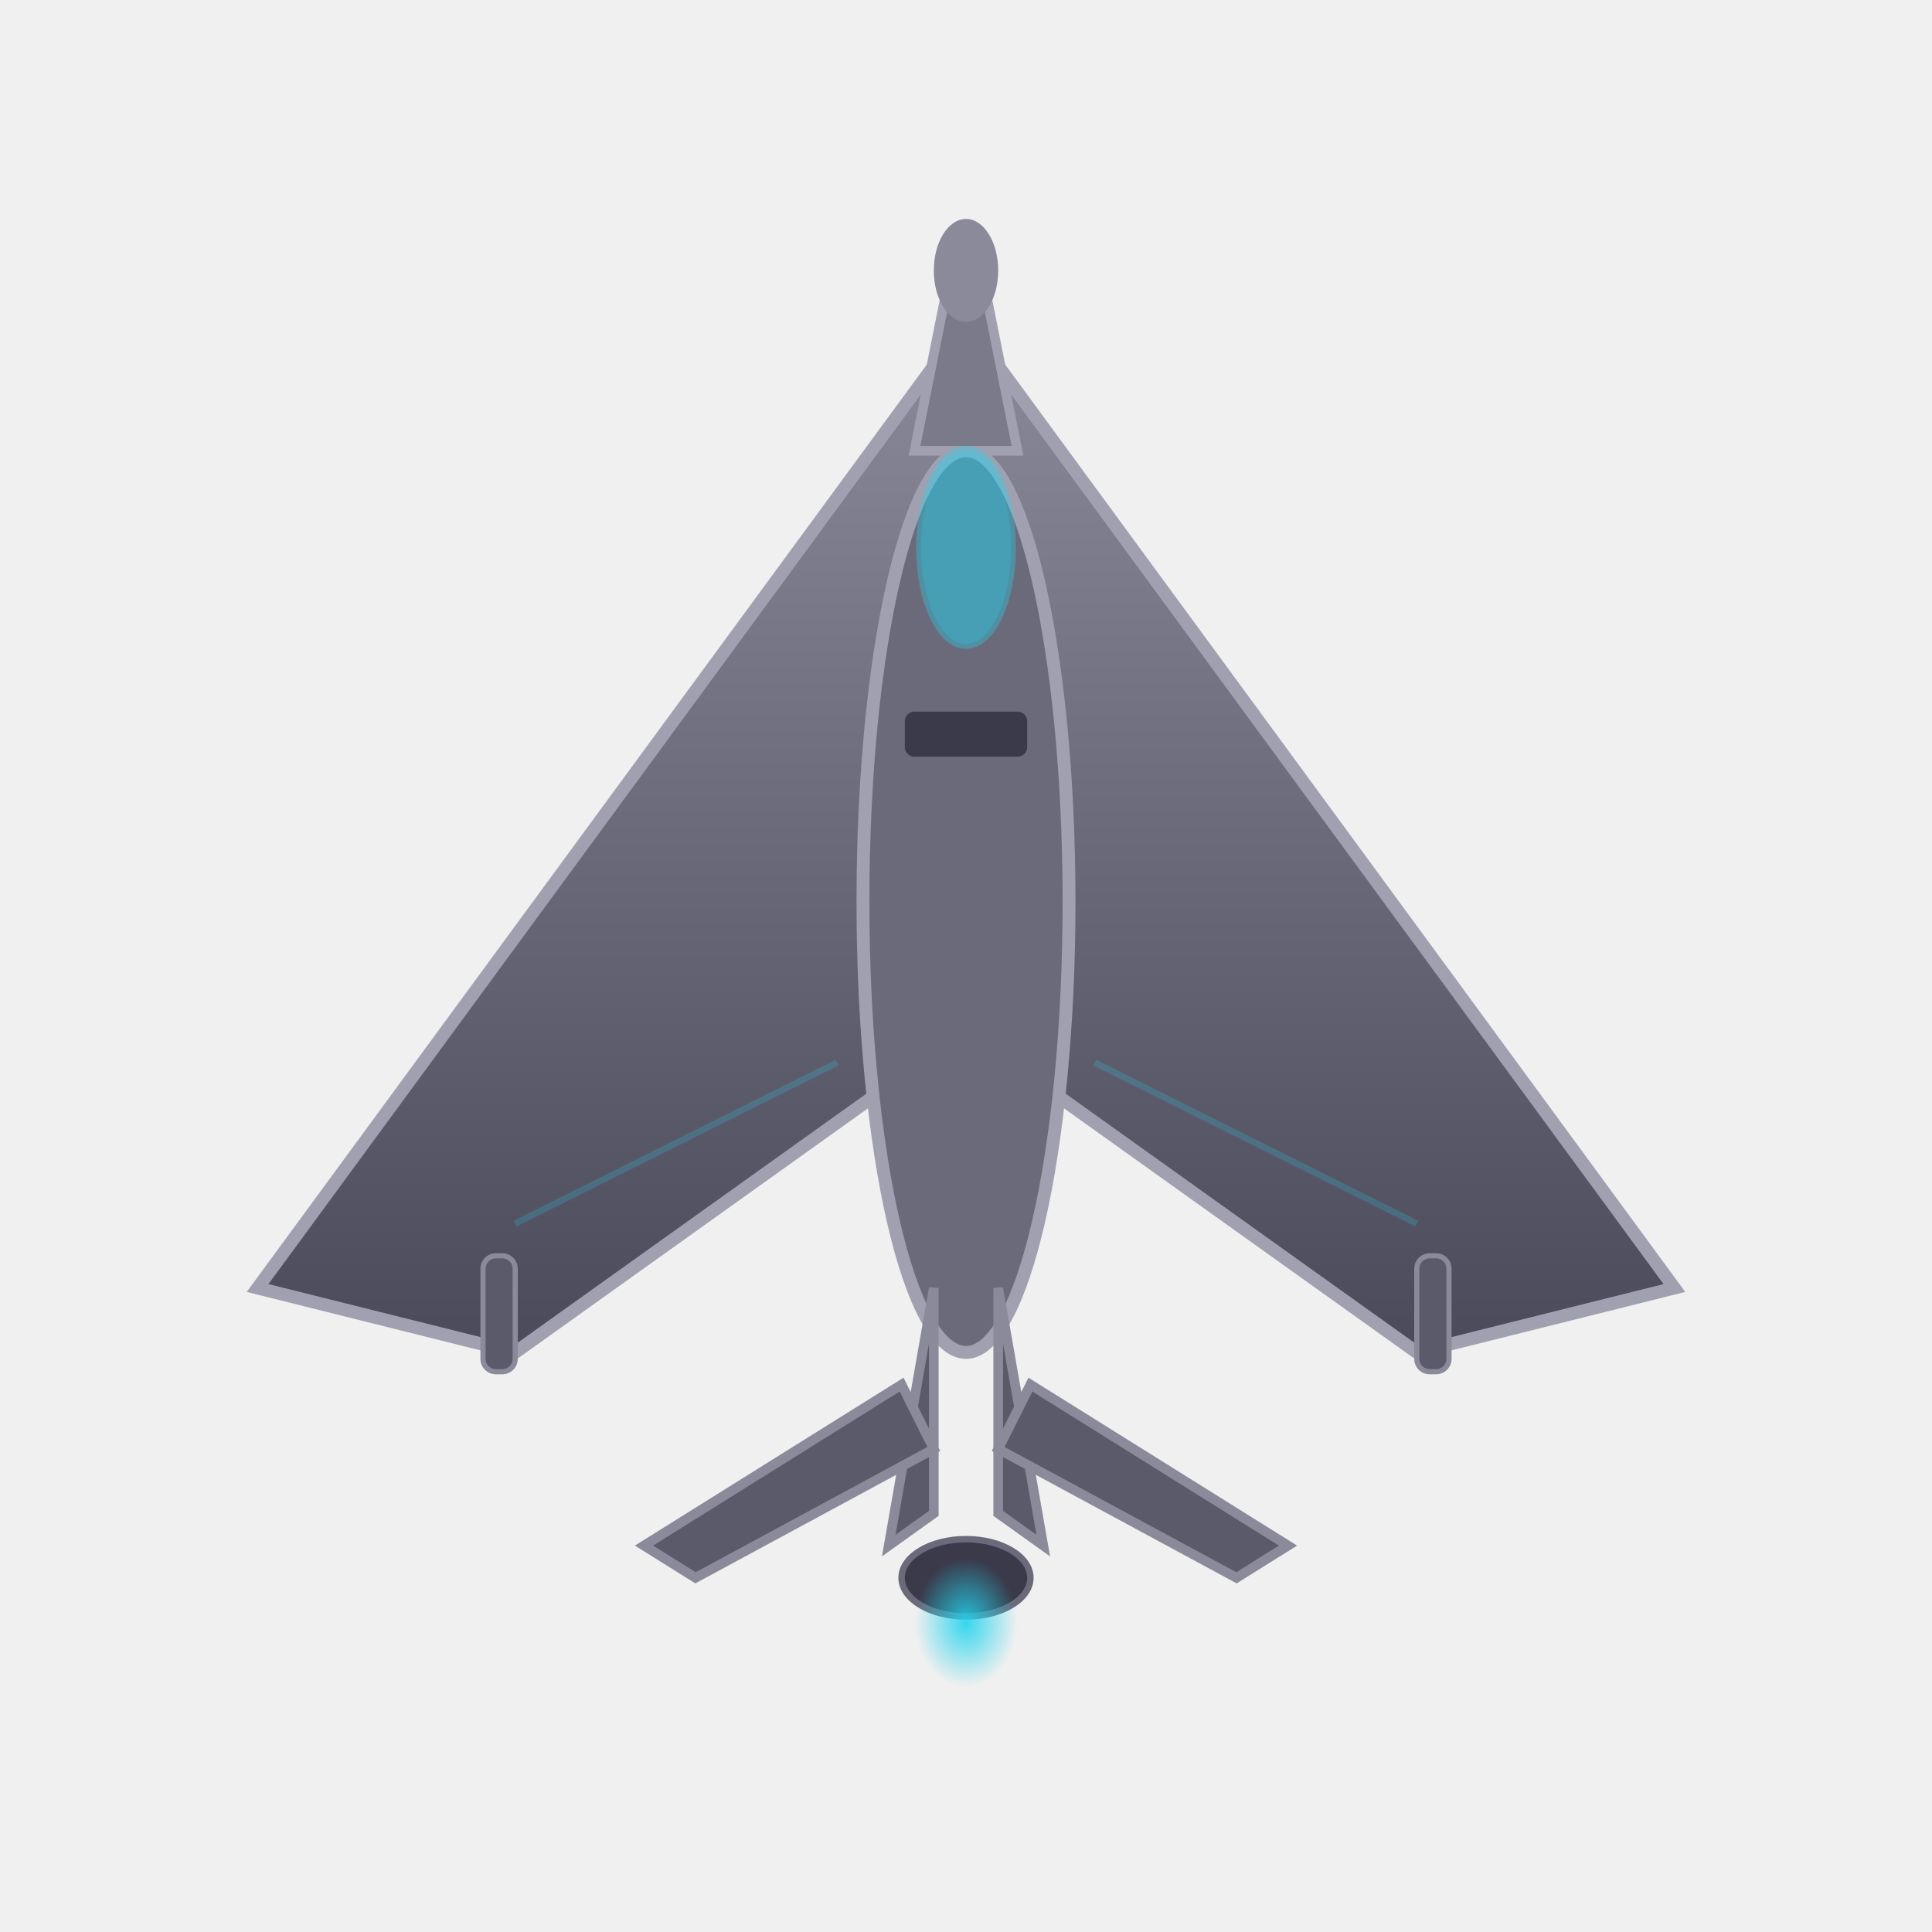
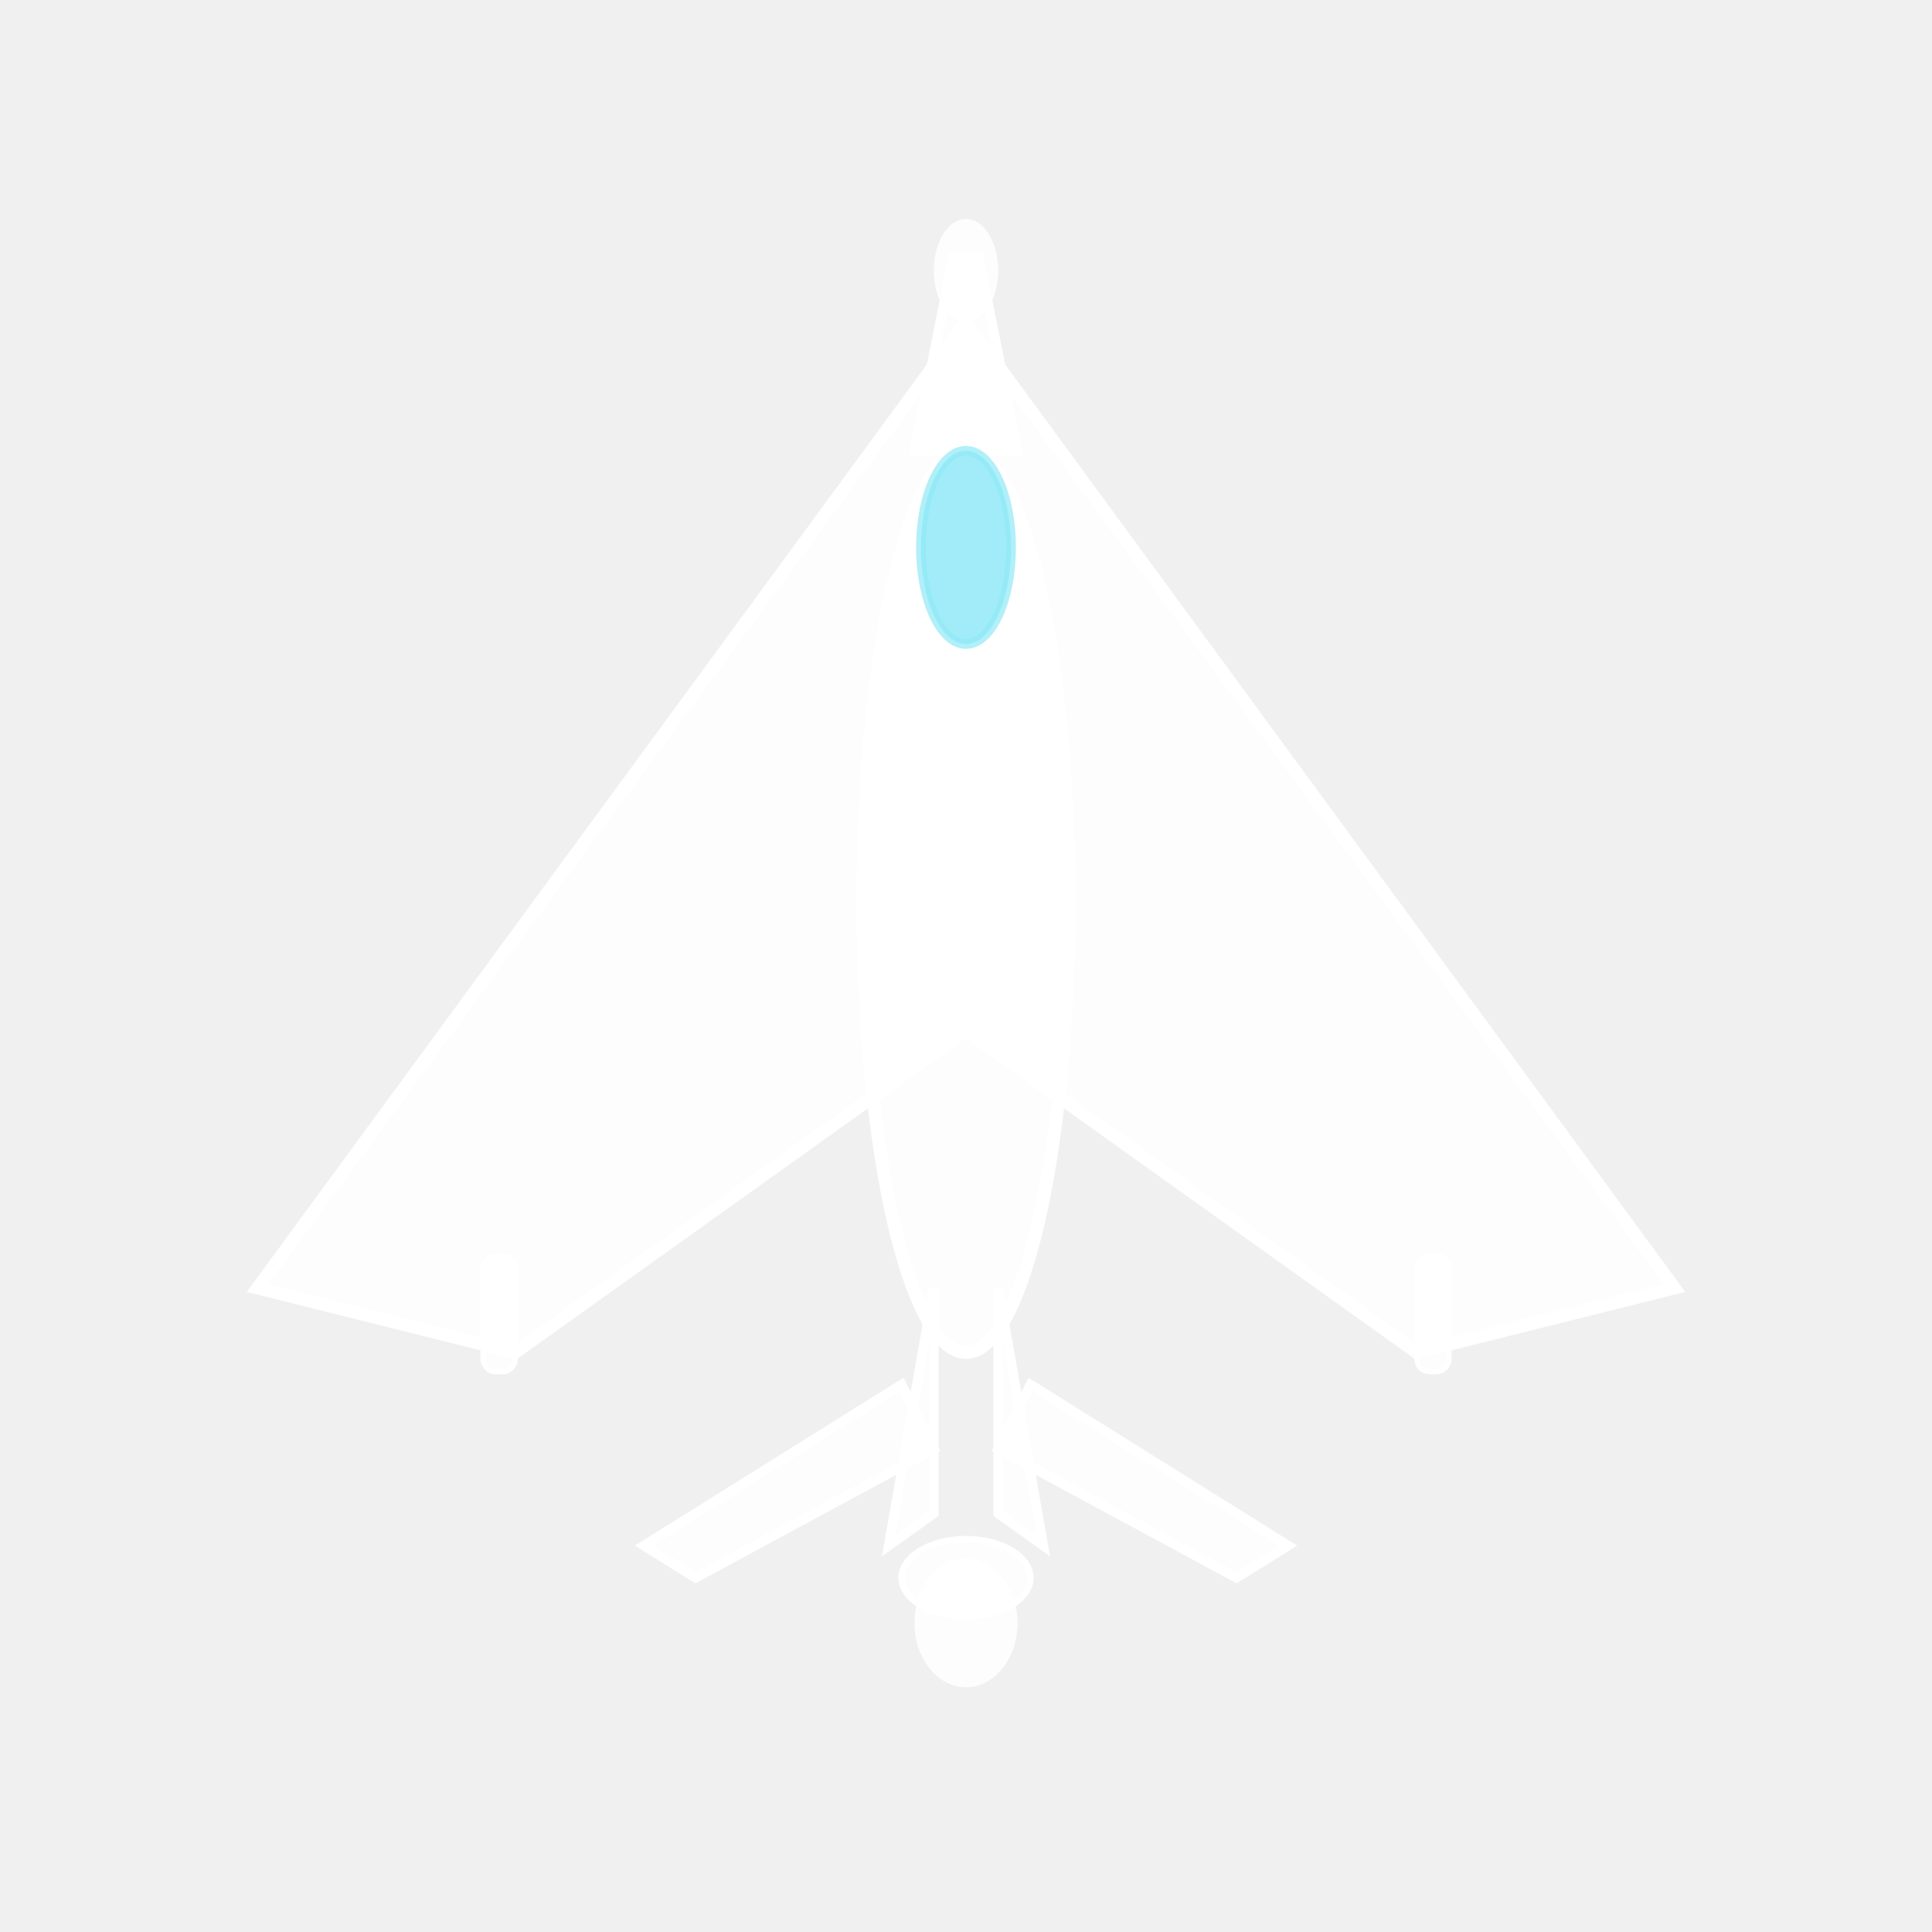
- <svg xmlns="http://www.w3.org/2000/svg" viewBox="0 0 300 300">
-   <defs>
-     <linearGradient id="fg" x1="0" y1="0" x2="0" y2="1">
-       <stop offset="0%" stop-color="#8a8a9a" />
-       <stop offset="100%" stop-color="#4a4a5a" />
-     </linearGradient>
-     <radialGradient id="feg" cx="0.5" cy="0.5" r="0.5">
-       <stop offset="0%" stop-color="#22d3ee" stop-opacity="0.9" />
-       <stop offset="100%" stop-color="#22d3ee" stop-opacity="0" />
-     </radialGradient>
-   </defs>
-   <polygon points="150,50 40,200 80,210 150,160 220,210 260,200" fill="url(#fg)" stroke="#a0a0b0" stroke-width="2" />
-   <ellipse cx="150" cy="140" rx="16" ry="70" fill="#6a6a7a" stroke="#a0a0b0" stroke-width="2" />
-   <polygon points="142,70 158,70 152,40 148,40" fill="#7a7a8a" stroke="#a0a0b0" stroke-width="1.5" />
-   <ellipse cx="150" cy="42" rx="5" ry="8" fill="#8a8a9a" />
+ <svg xmlns="http://www.w3.org/2000/svg" viewBox="0 0 300 300" fill-opacity="0.85">
+   <polygon points="150,50 40,200 80,210 150,160 220,210 260,200" fill="#ffffff" stroke="#ffffff" stroke-width="2" />
+   <ellipse cx="150" cy="140" rx="16" ry="70" fill="#ffffff" stroke="#ffffff" stroke-width="2" />
+   <polygon points="142,70 158,70 152,40 148,40" fill="#ffffff" stroke="#ffffff" stroke-width="1.5" />
+   <ellipse cx="150" cy="42" rx="5" ry="8" fill="#ffffff" />
  <ellipse cx="150" cy="85" rx="7" ry="15" fill="#22d3ee" opacity="0.5" stroke="#22d3ee" stroke-width="1.5" stroke-opacity="0.7" />
-   <rect x="140" y="110" width="20" height="8" rx="2" fill="#3a3a4a" stroke="#6a6a7a" stroke-width="1" />
-   <polygon points="145,200 138,240 145,235" fill="#5a5a6a" stroke="#8a8a9a" stroke-width="1.5" />
-   <polygon points="155,200 162,240 155,235" fill="#5a5a6a" stroke="#8a8a9a" stroke-width="1.5" />
-   <polygon points="140,215 100,240 108,245 145,225" fill="#5a5a6a" stroke="#8a8a9a" stroke-width="1.5" />
-   <polygon points="160,215 200,240 192,245 155,225" fill="#5a5a6a" stroke="#8a8a9a" stroke-width="1.5" />
-   <ellipse cx="150" cy="245" rx="10" ry="6" fill="#3a3a4a" stroke="#6a6a7a" stroke-width="1" />
-   <ellipse cx="150" cy="252" rx="8" ry="10" fill="url(#feg)" />
-   <rect x="75" y="195" width="5" height="18" rx="2" fill="#5a5a6a" stroke="#8a8a9a" stroke-width="0.8" />
-   <rect x="220" y="195" width="5" height="18" rx="2" fill="#5a5a6a" stroke="#8a8a9a" stroke-width="0.8" />
-   <line x1="80" y1="190" x2="130" y2="165" stroke="#22d3ee" stroke-width="1" opacity="0.2" />
-   <line x1="220" y1="190" x2="170" y2="165" stroke="#22d3ee" stroke-width="1" opacity="0.2" />
+   <rect x="140" y="110" width="20" height="8" rx="2" fill="#ffffff" stroke="#ffffff" stroke-width="1" />
+   <polygon points="145,200 138,240 145,235" fill="#ffffff" stroke="#ffffff" stroke-width="1.5" />
+   <polygon points="155,200 162,240 155,235" fill="#ffffff" stroke="#ffffff" stroke-width="1.5" />
+   <polygon points="140,215 100,240 108,245 145,225" fill="#ffffff" stroke="#ffffff" stroke-width="1.5" />
+   <polygon points="160,215 200,240 192,245 155,225" fill="#ffffff" stroke="#ffffff" stroke-width="1.5" />
+   <ellipse cx="150" cy="245" rx="10" ry="6" fill="#ffffff" stroke="#ffffff" stroke-width="1" />
+   <ellipse cx="150" cy="252" rx="8" ry="10" fill="#ffffff" />
+   <rect x="75" y="195" width="5" height="18" rx="2" fill="#ffffff" stroke="#ffffff" stroke-width="0.8" />
+   <rect x="220" y="195" width="5" height="18" rx="2" fill="#ffffff" stroke="#ffffff" stroke-width="0.8" />
+   <line x1="80" y1="190" x2="130" y2="165" stroke="#ffffff" stroke-width="1" opacity="0.2" />
+   <line x1="220" y1="190" x2="170" y2="165" stroke="#ffffff" stroke-width="1" opacity="0.2" />
</svg>
